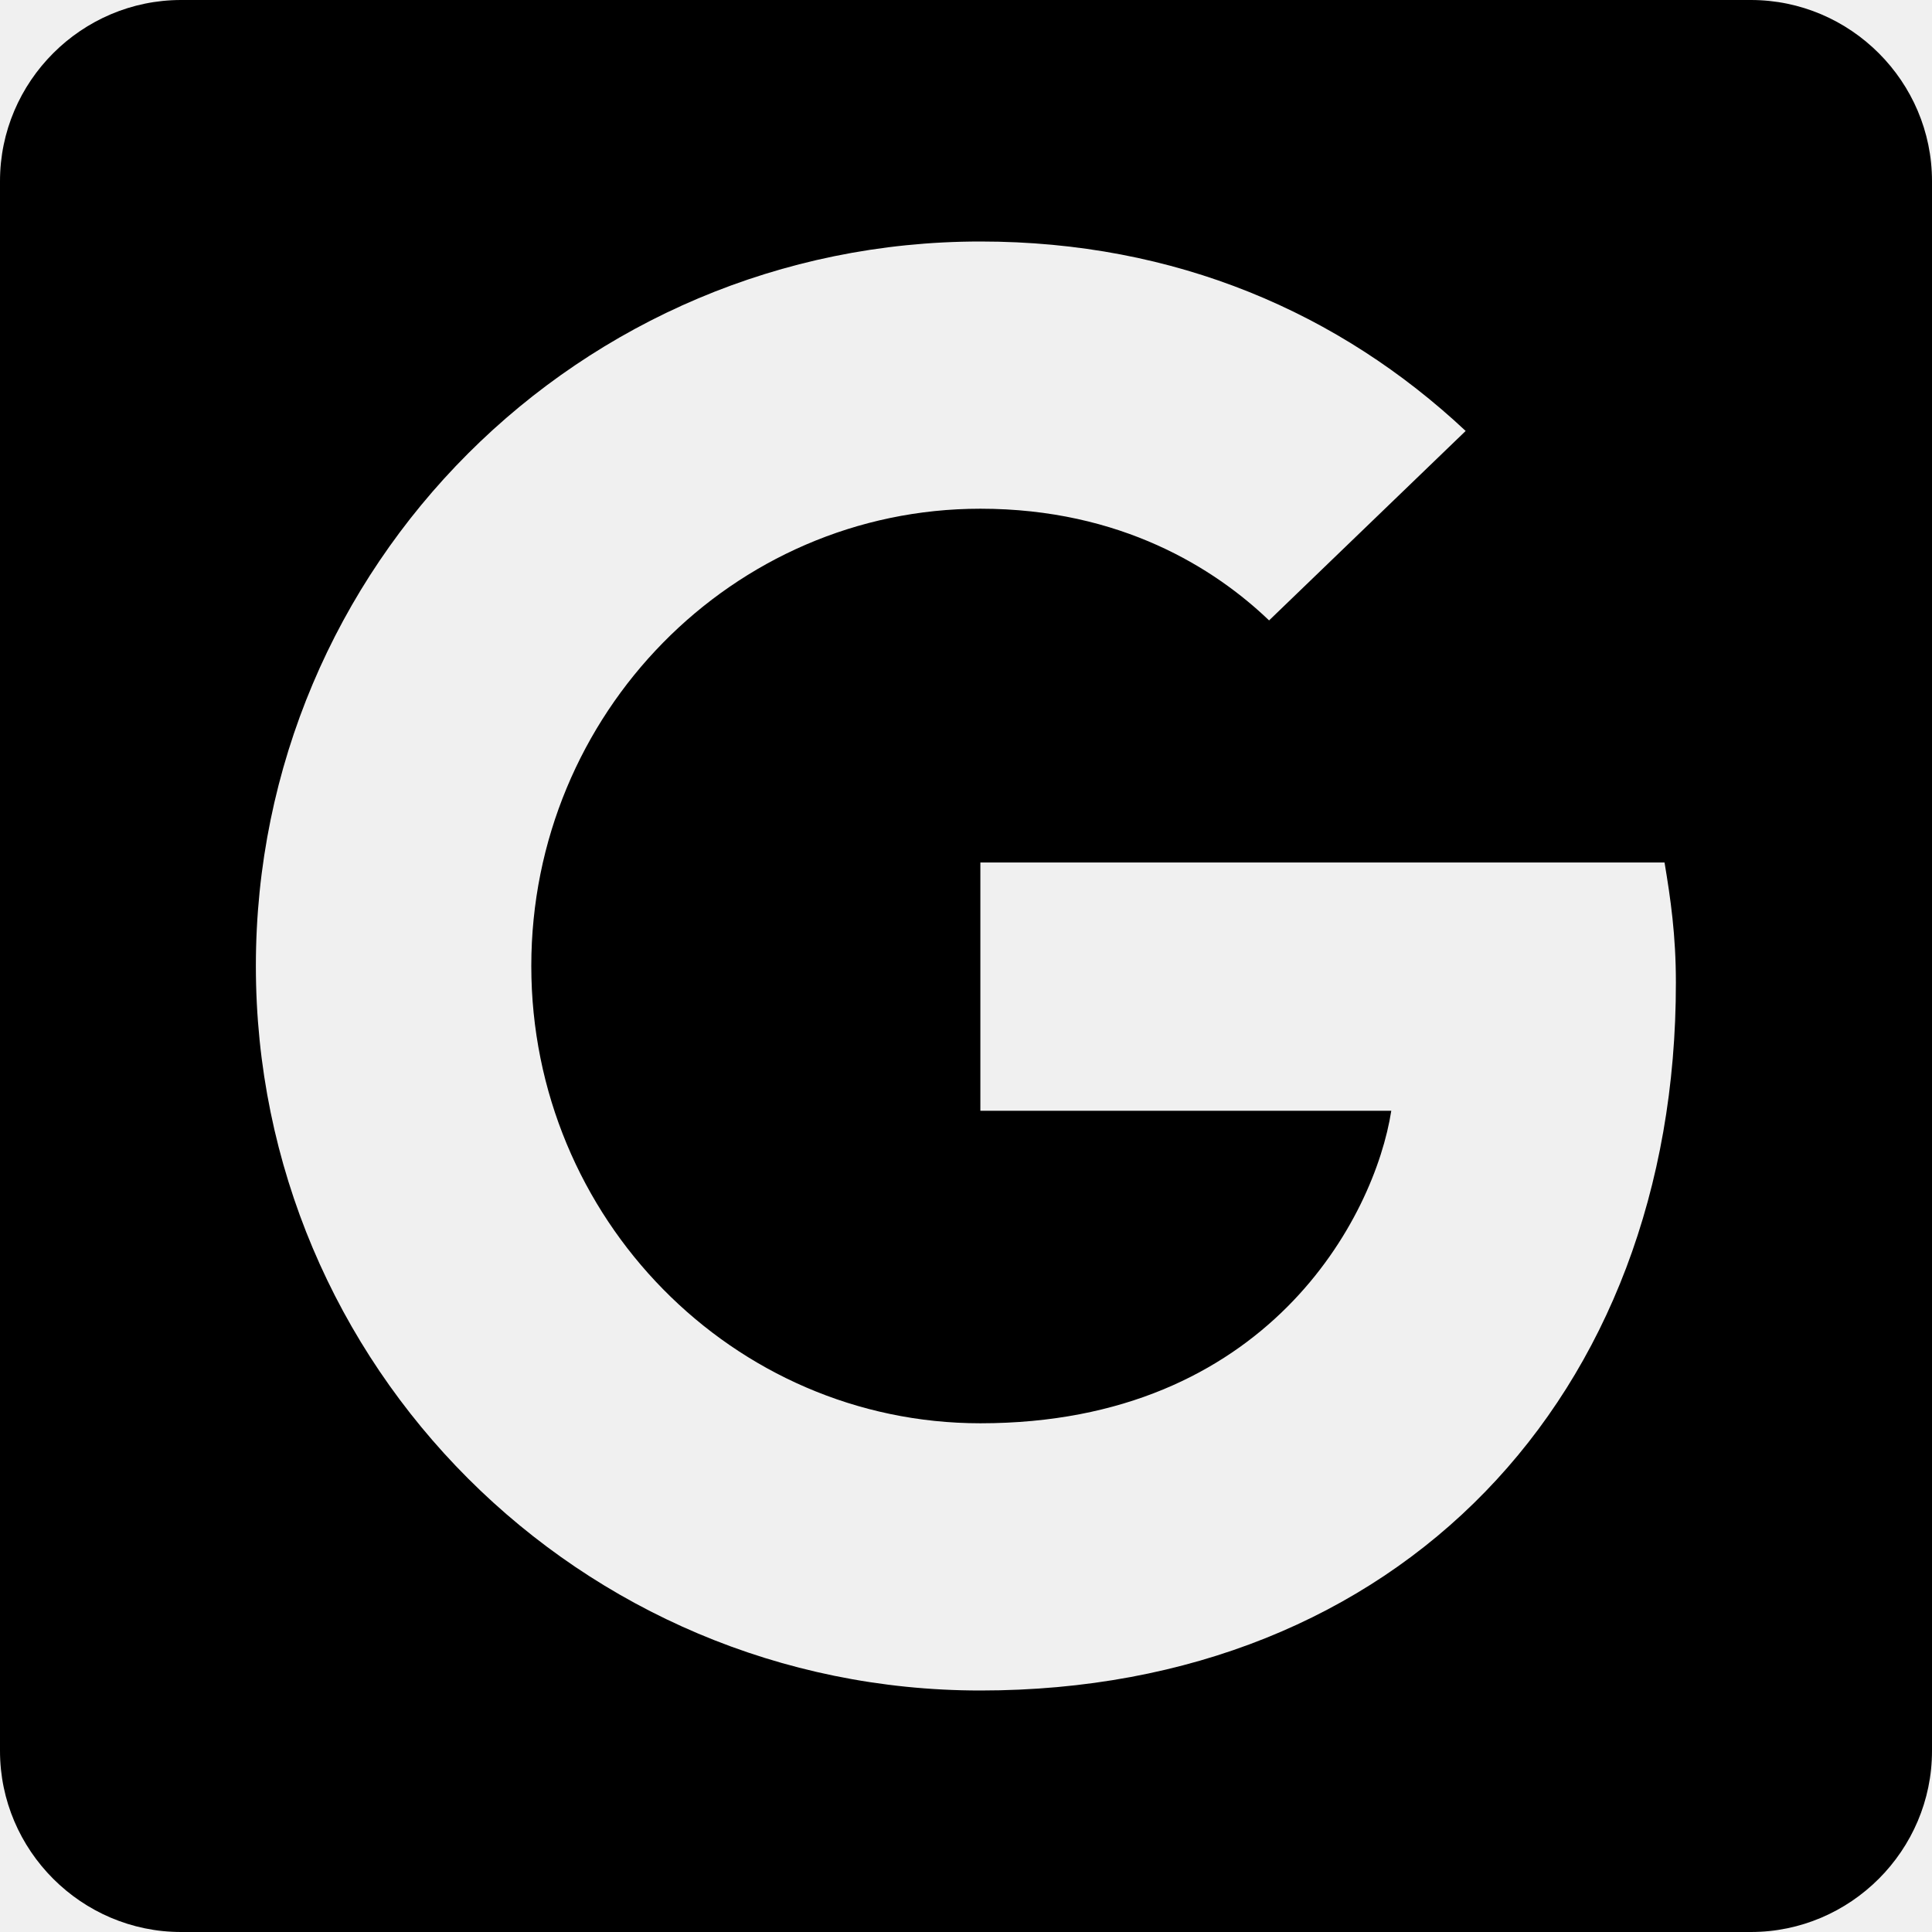
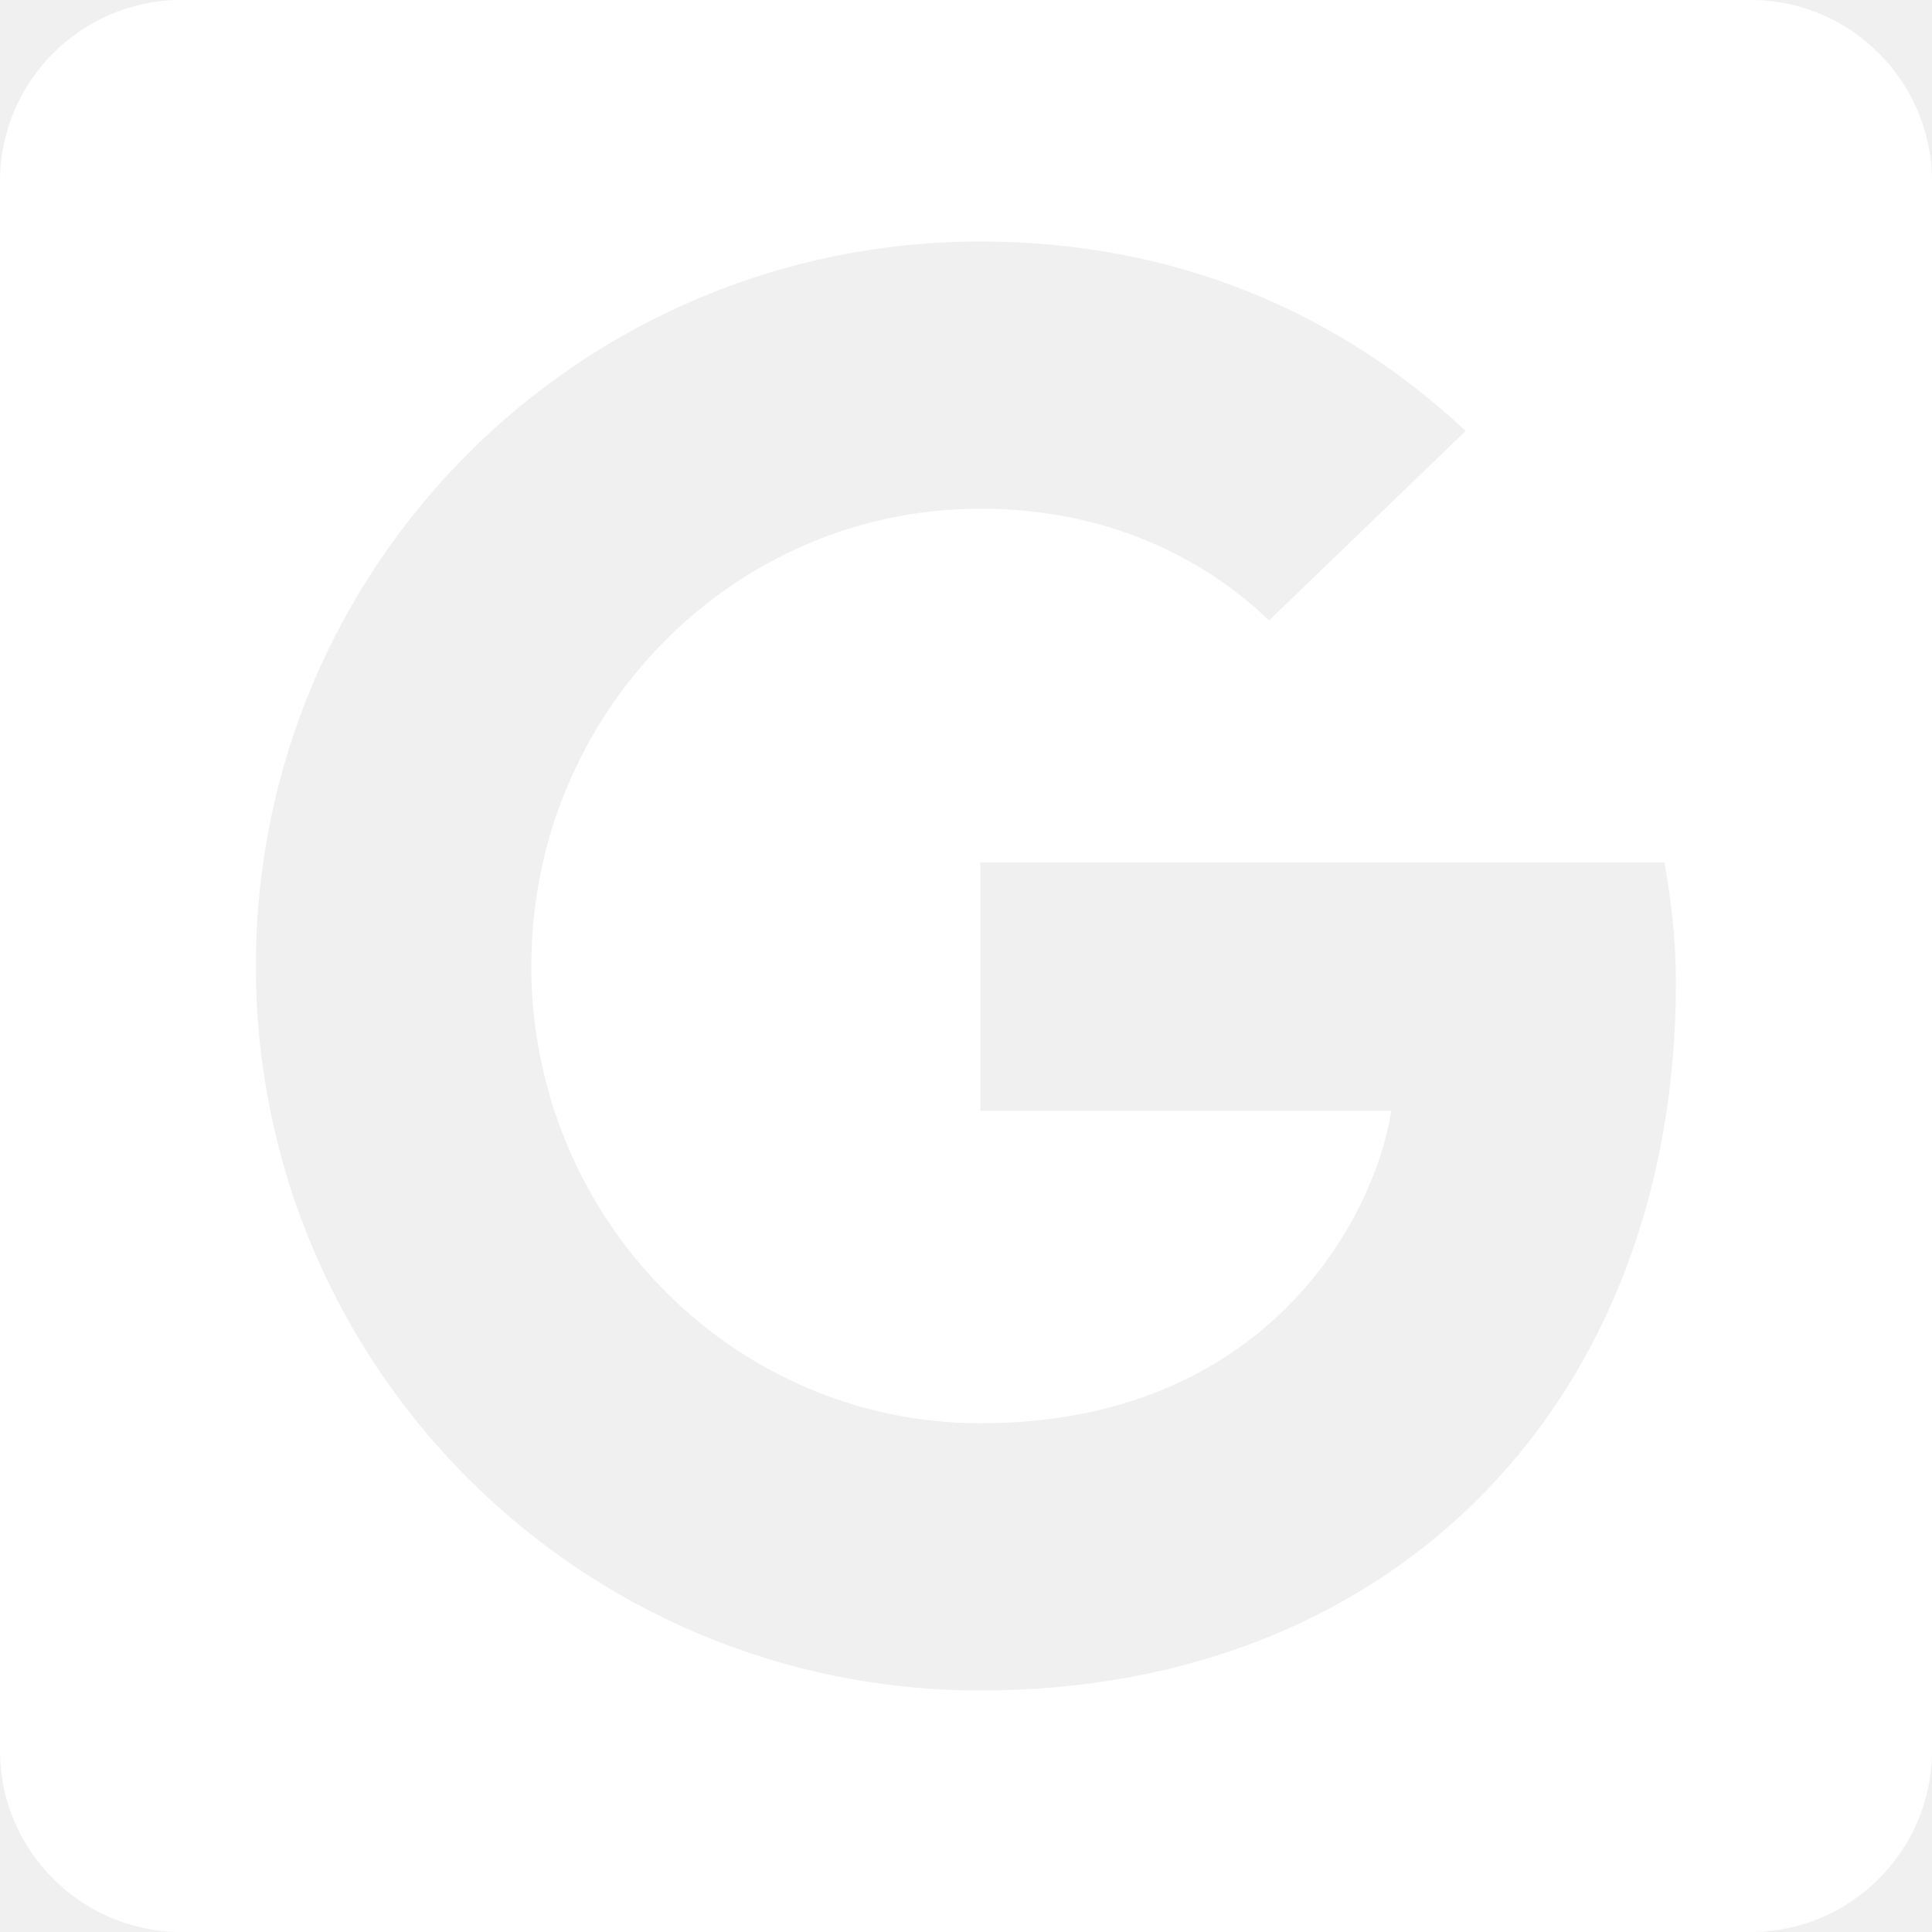
- <svg xmlns="http://www.w3.org/2000/svg" stroke="currentColor" fill="currentColor" stroke-width="0" version="1.1" viewBox="0 0 16 16" class="text-sm sm:text-base me-1.5" height="1em" width="1em">
+ <svg xmlns="http://www.w3.org/2000/svg" stroke="#fff" fill="#fff" stroke-width="0" version="1.1" viewBox="0 0 16 16" class="text-sm sm:text-base me-1.5" height="1em" width="1em">
  <path d="M14.5 0h-13c-0.825 0-1.5 0.675-1.5 1.5v13c0 0.825 0.675 1.5 1.5 1.5h13c0.825 0 1.5-0.675 1.5-1.5v-13c0-0.825-0.675-1.5-1.5-1.5zM8.119 14c-3.316 0-6-2.684-6-6s2.684-6 6-6c1.619 0 2.975 0.591 4.019 1.569l-1.628 1.569c-0.447-0.428-1.225-0.925-2.391-0.925-2.050 0-3.719 1.697-3.719 3.787s1.672 3.787 3.719 3.787c2.375 0 3.266-1.706 3.403-2.588h-3.403v-2.056h5.666c0.050 0.3 0.094 0.6 0.094 0.994 0.003 3.428-2.294 5.863-5.759 5.863z">
	</path>
</svg>
